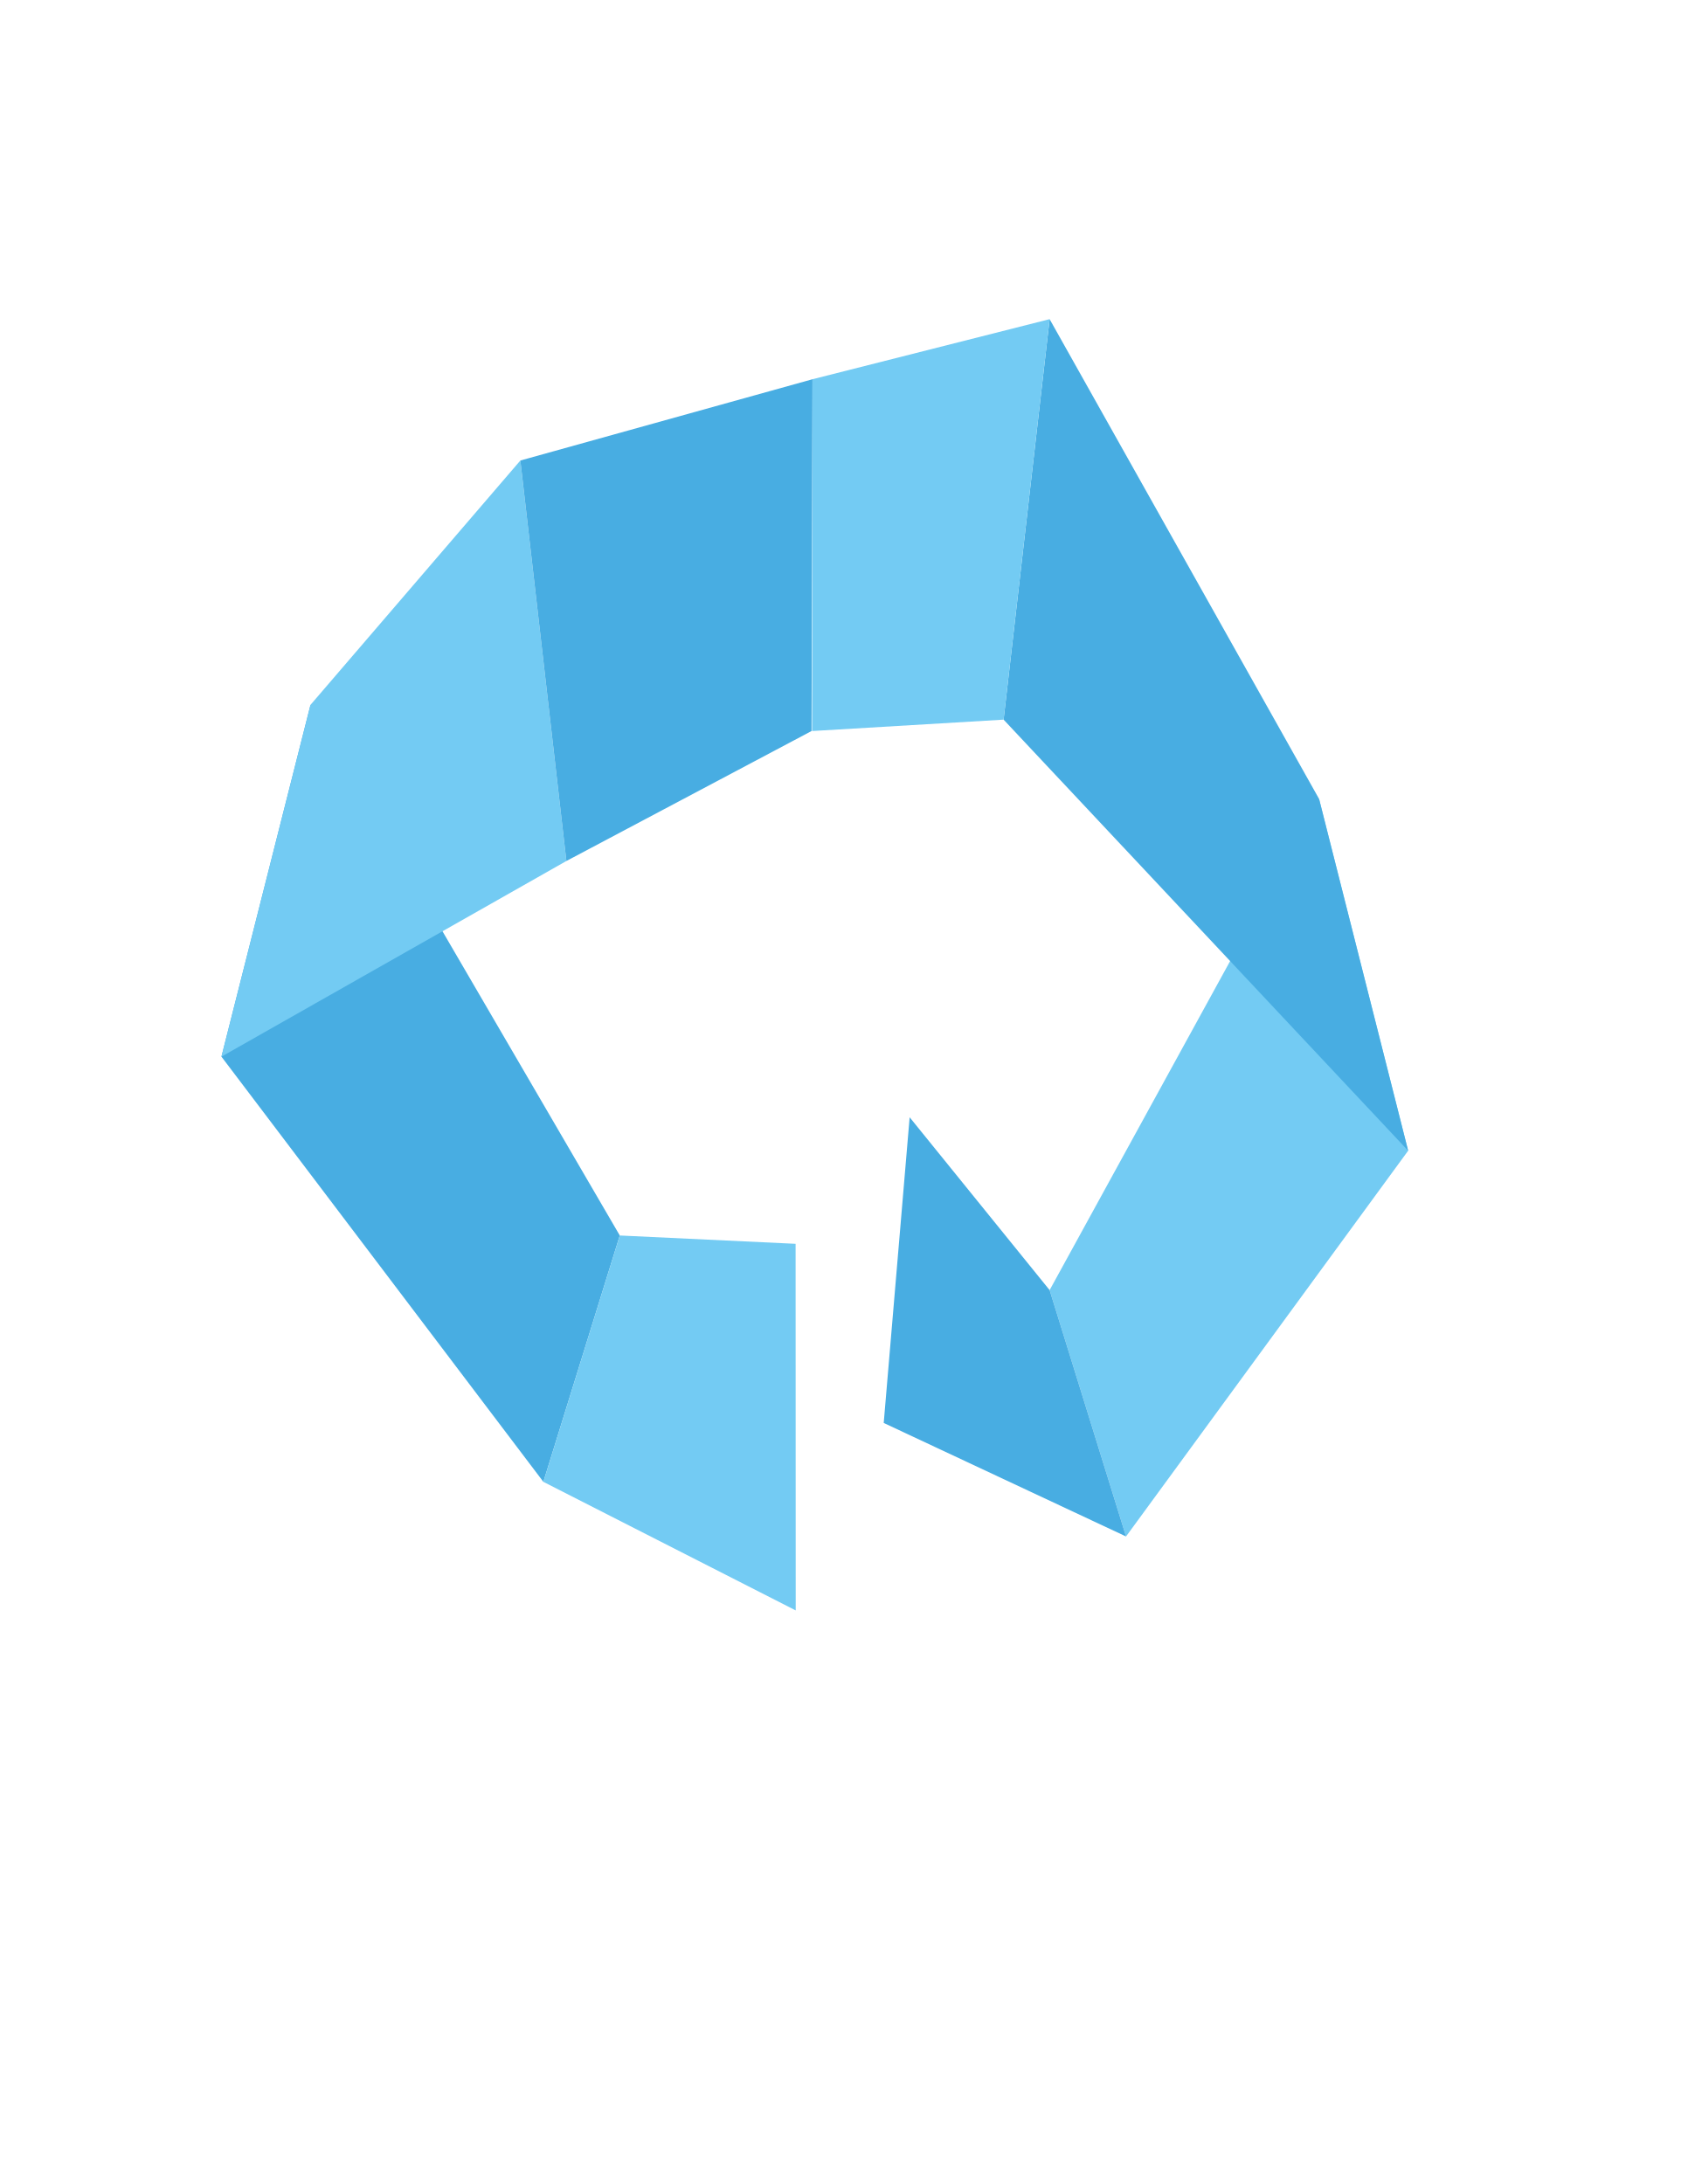
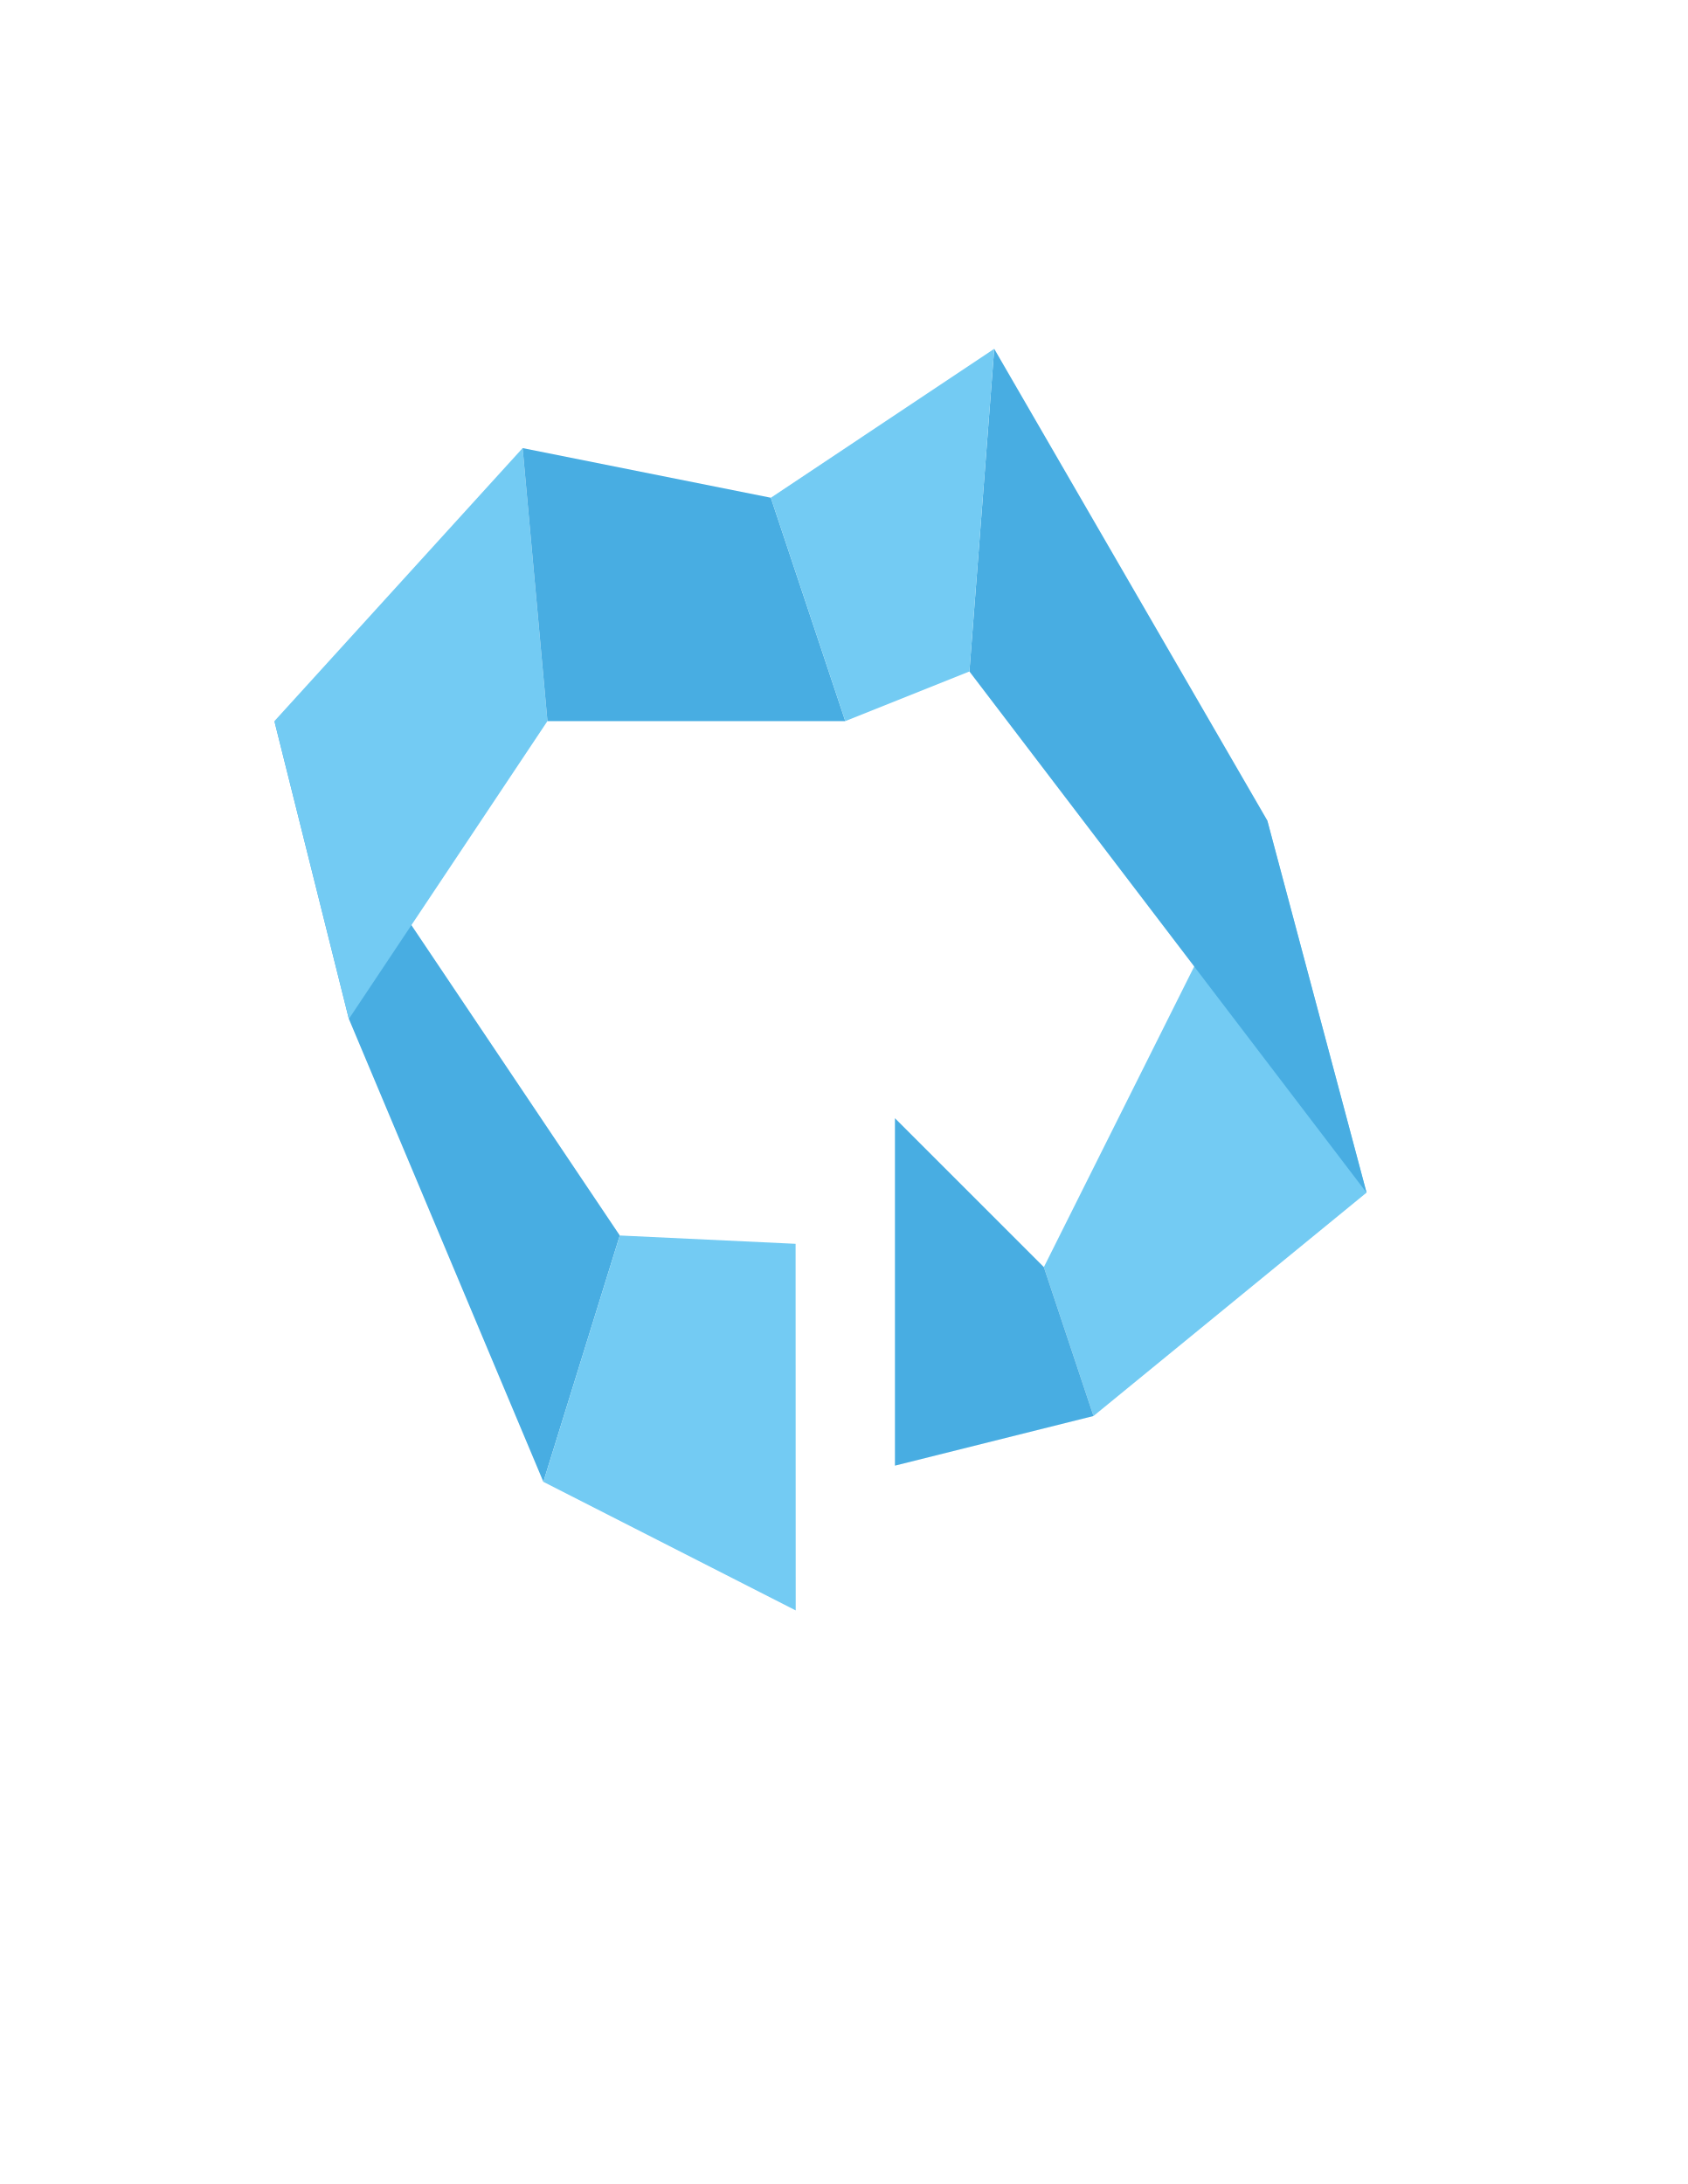
<svg xmlns="http://www.w3.org/2000/svg" version="1.1" id="Layer_1" x="0px" y="0px" width="612px" height="792px" viewBox="0 0 612 792" enable-background="new 0 0 612 792" xml:space="preserve">
-   <polygon fill="#48ADE2" points="197.024,537.373 80.292,383.183 112.586,255.604 224.732,448.035 " />
-   <polygon fill="#73CBF3" points="205.371,312.228 80.292,383.183 112.586,255.604 188.677,166.999 " />
-   <polygon fill="#48ADE2" points="205.371,312.228 294.255,265.104 294.604,137.524 188.677,166.999 " />
+   <polygon fill="#48ADE2" points="197.024,537.373 126.5,369.5 99.5,261.5 224.732,448.035 " />
+   <polygon fill="#73CBF3" points="198.5,261.5 126.5,369.5 99.5,261.5 189.5,162.5 " />
+   <polygon fill="#48ADE2" points="198.5,261.5 306.5,261.5 279.5,180.5 189.5,162.5 " />
  <polygon fill="#73CBF3" points="197.024,537.373 288.521,584 288.48,451.053 224.732,448.035 " />
-   <polygon fill="#73CBF3" points="408.295,557.183 510.583,417.297 478.287,289.717 380.587,467.845 " />
-   <polygon fill="#48ADE2" points="363.895,260.969 510.583,417.297 478.287,289.717 380.587,115.74 " />
-   <polygon fill="#73CBF3" points="363.895,260.969 294.455,265.104 294.604,137.524 380.587,115.74 " />
-   <polygon fill="#48ADE2" points="408.295,557.183 320.431,516.018 329.833,405.166 380.587,467.845 " />
+   <polygon fill="#73CBF3" points="396.5,513.5 495.5,432.5 459.5,297.5 378.5,459.5 " />
+   <polygon fill="#48ADE2" points="351.5,243.5 495.5,432.5 459.5,297.5 360.5,126.5 " />
+   <polygon fill="#73CBF3" points="351.5,243.5 306.5,261.5 279.5,180.5 360.5,126.5 " />
+   <polygon fill="#48ADE2" points="396.5,513.5 324.5,531.5 324.5,405.5 378.5,459.5 " />
</svg>
